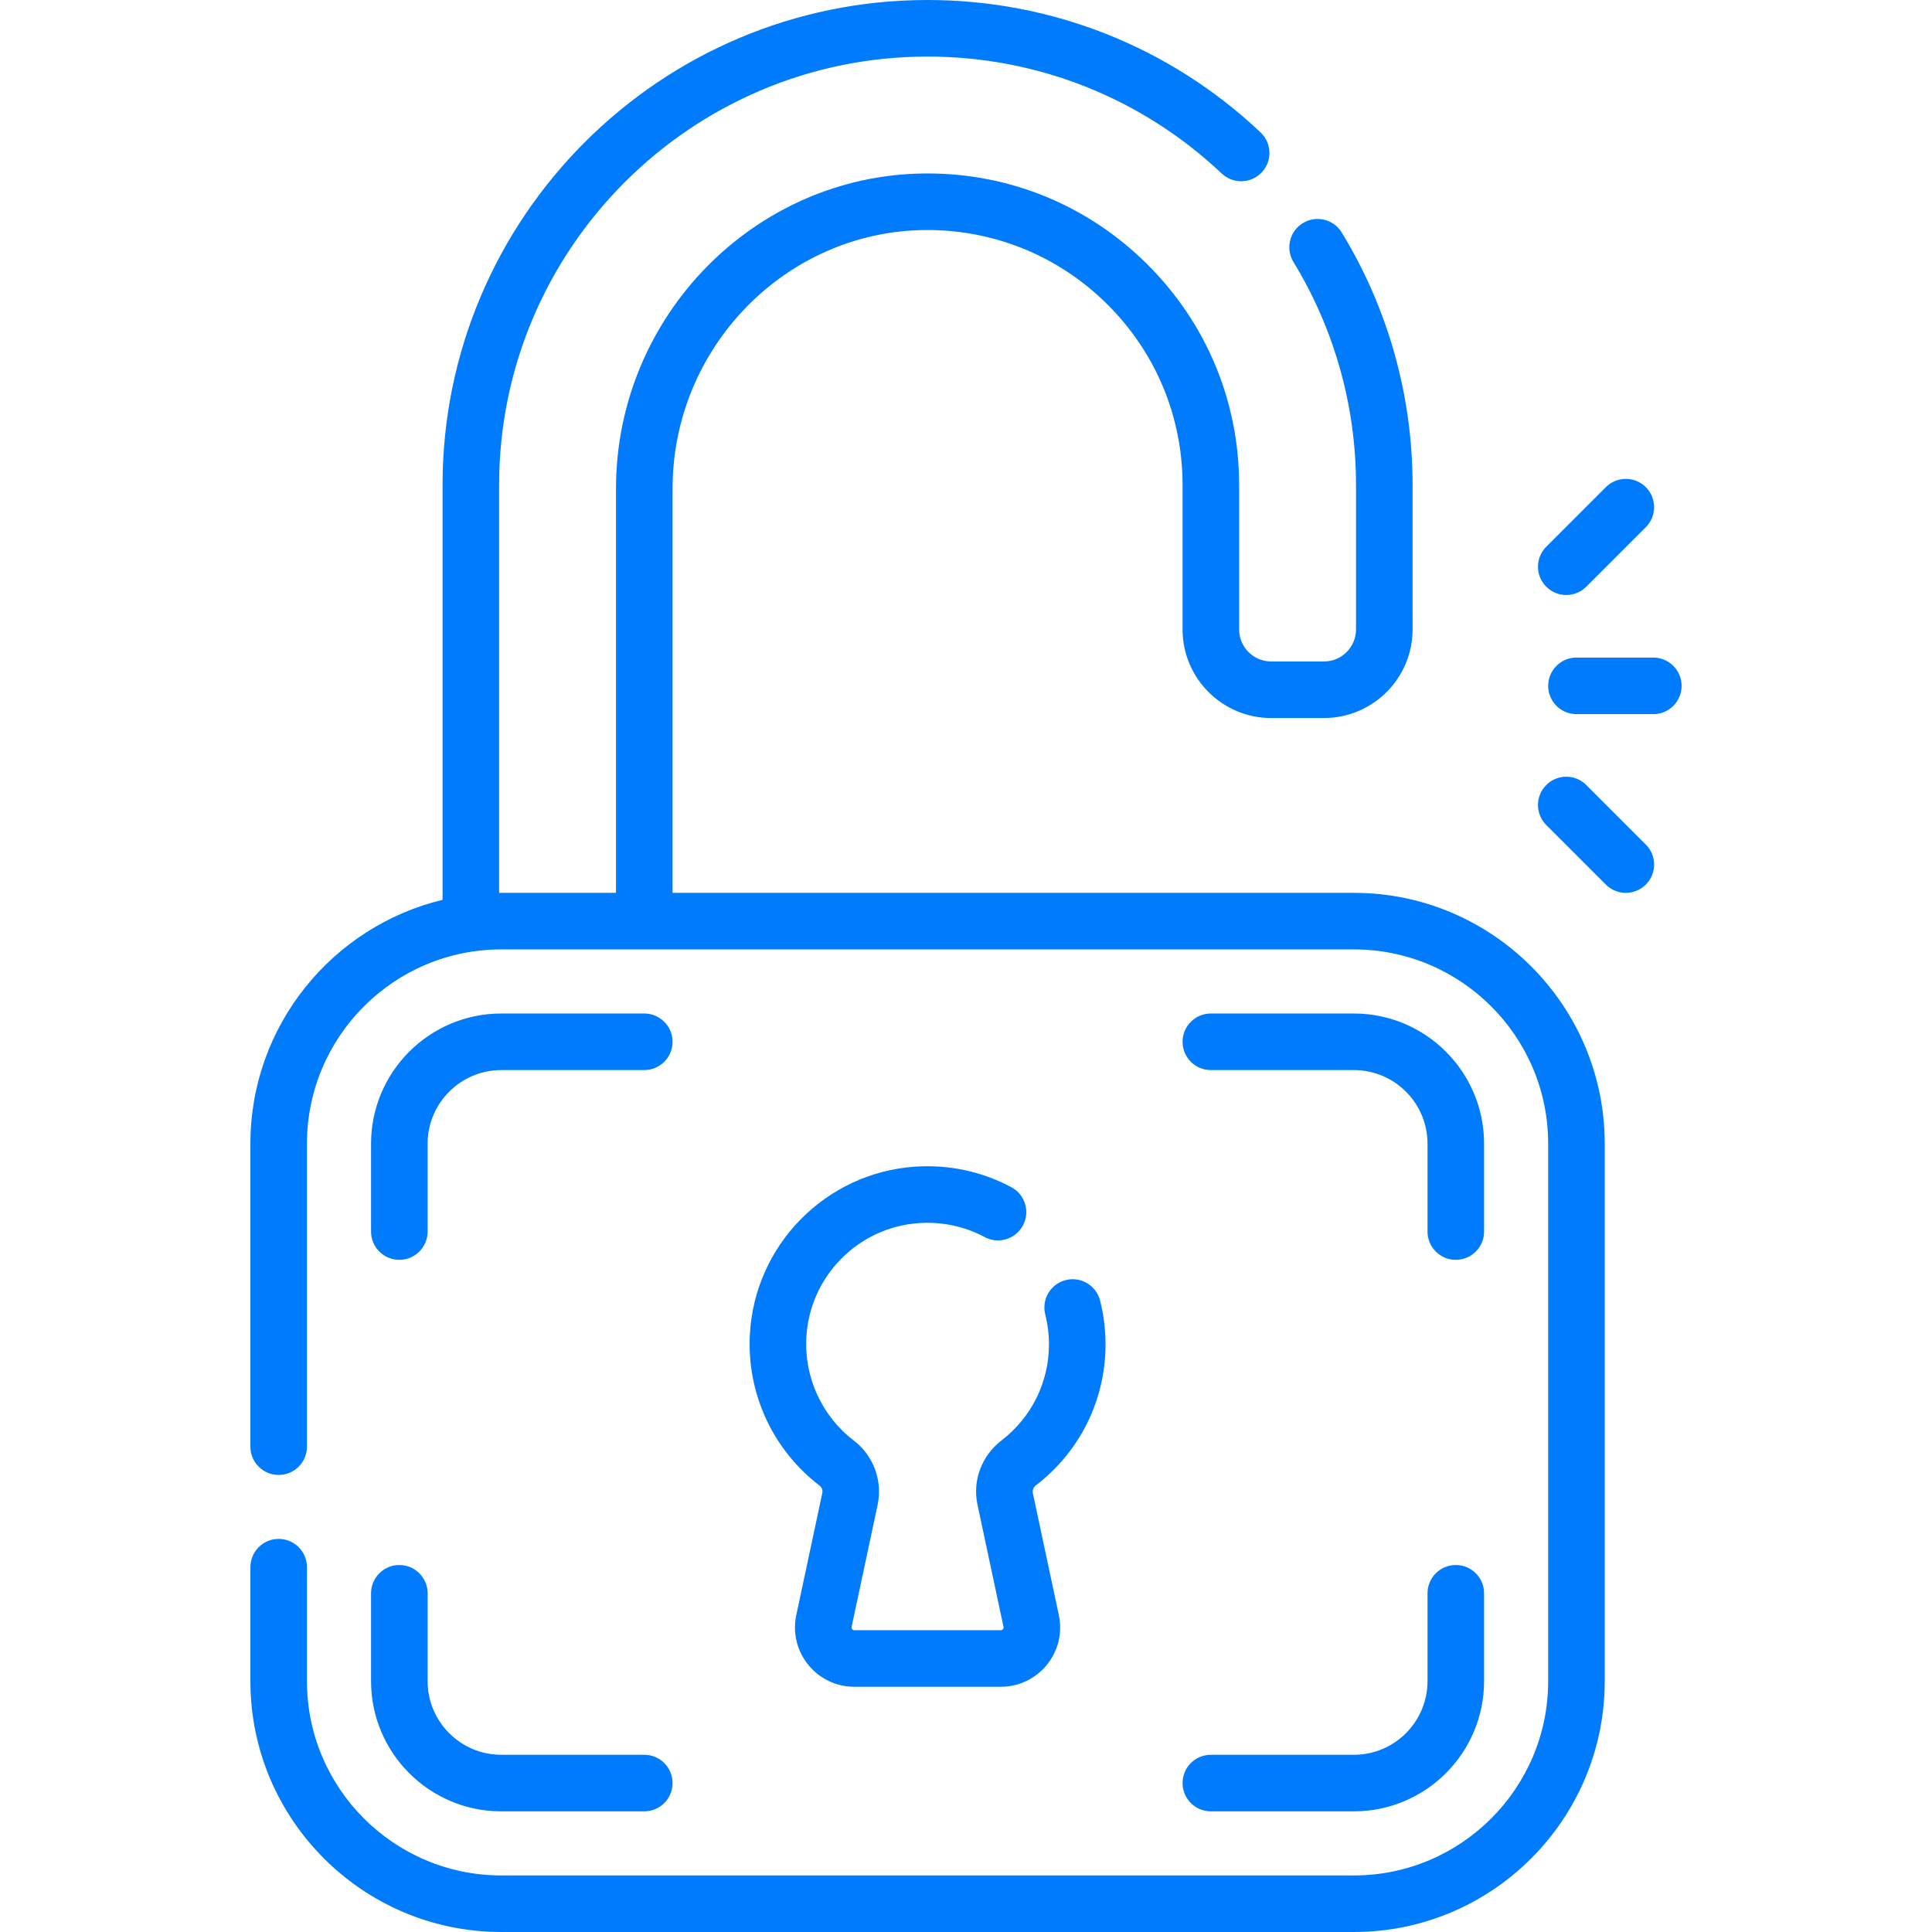
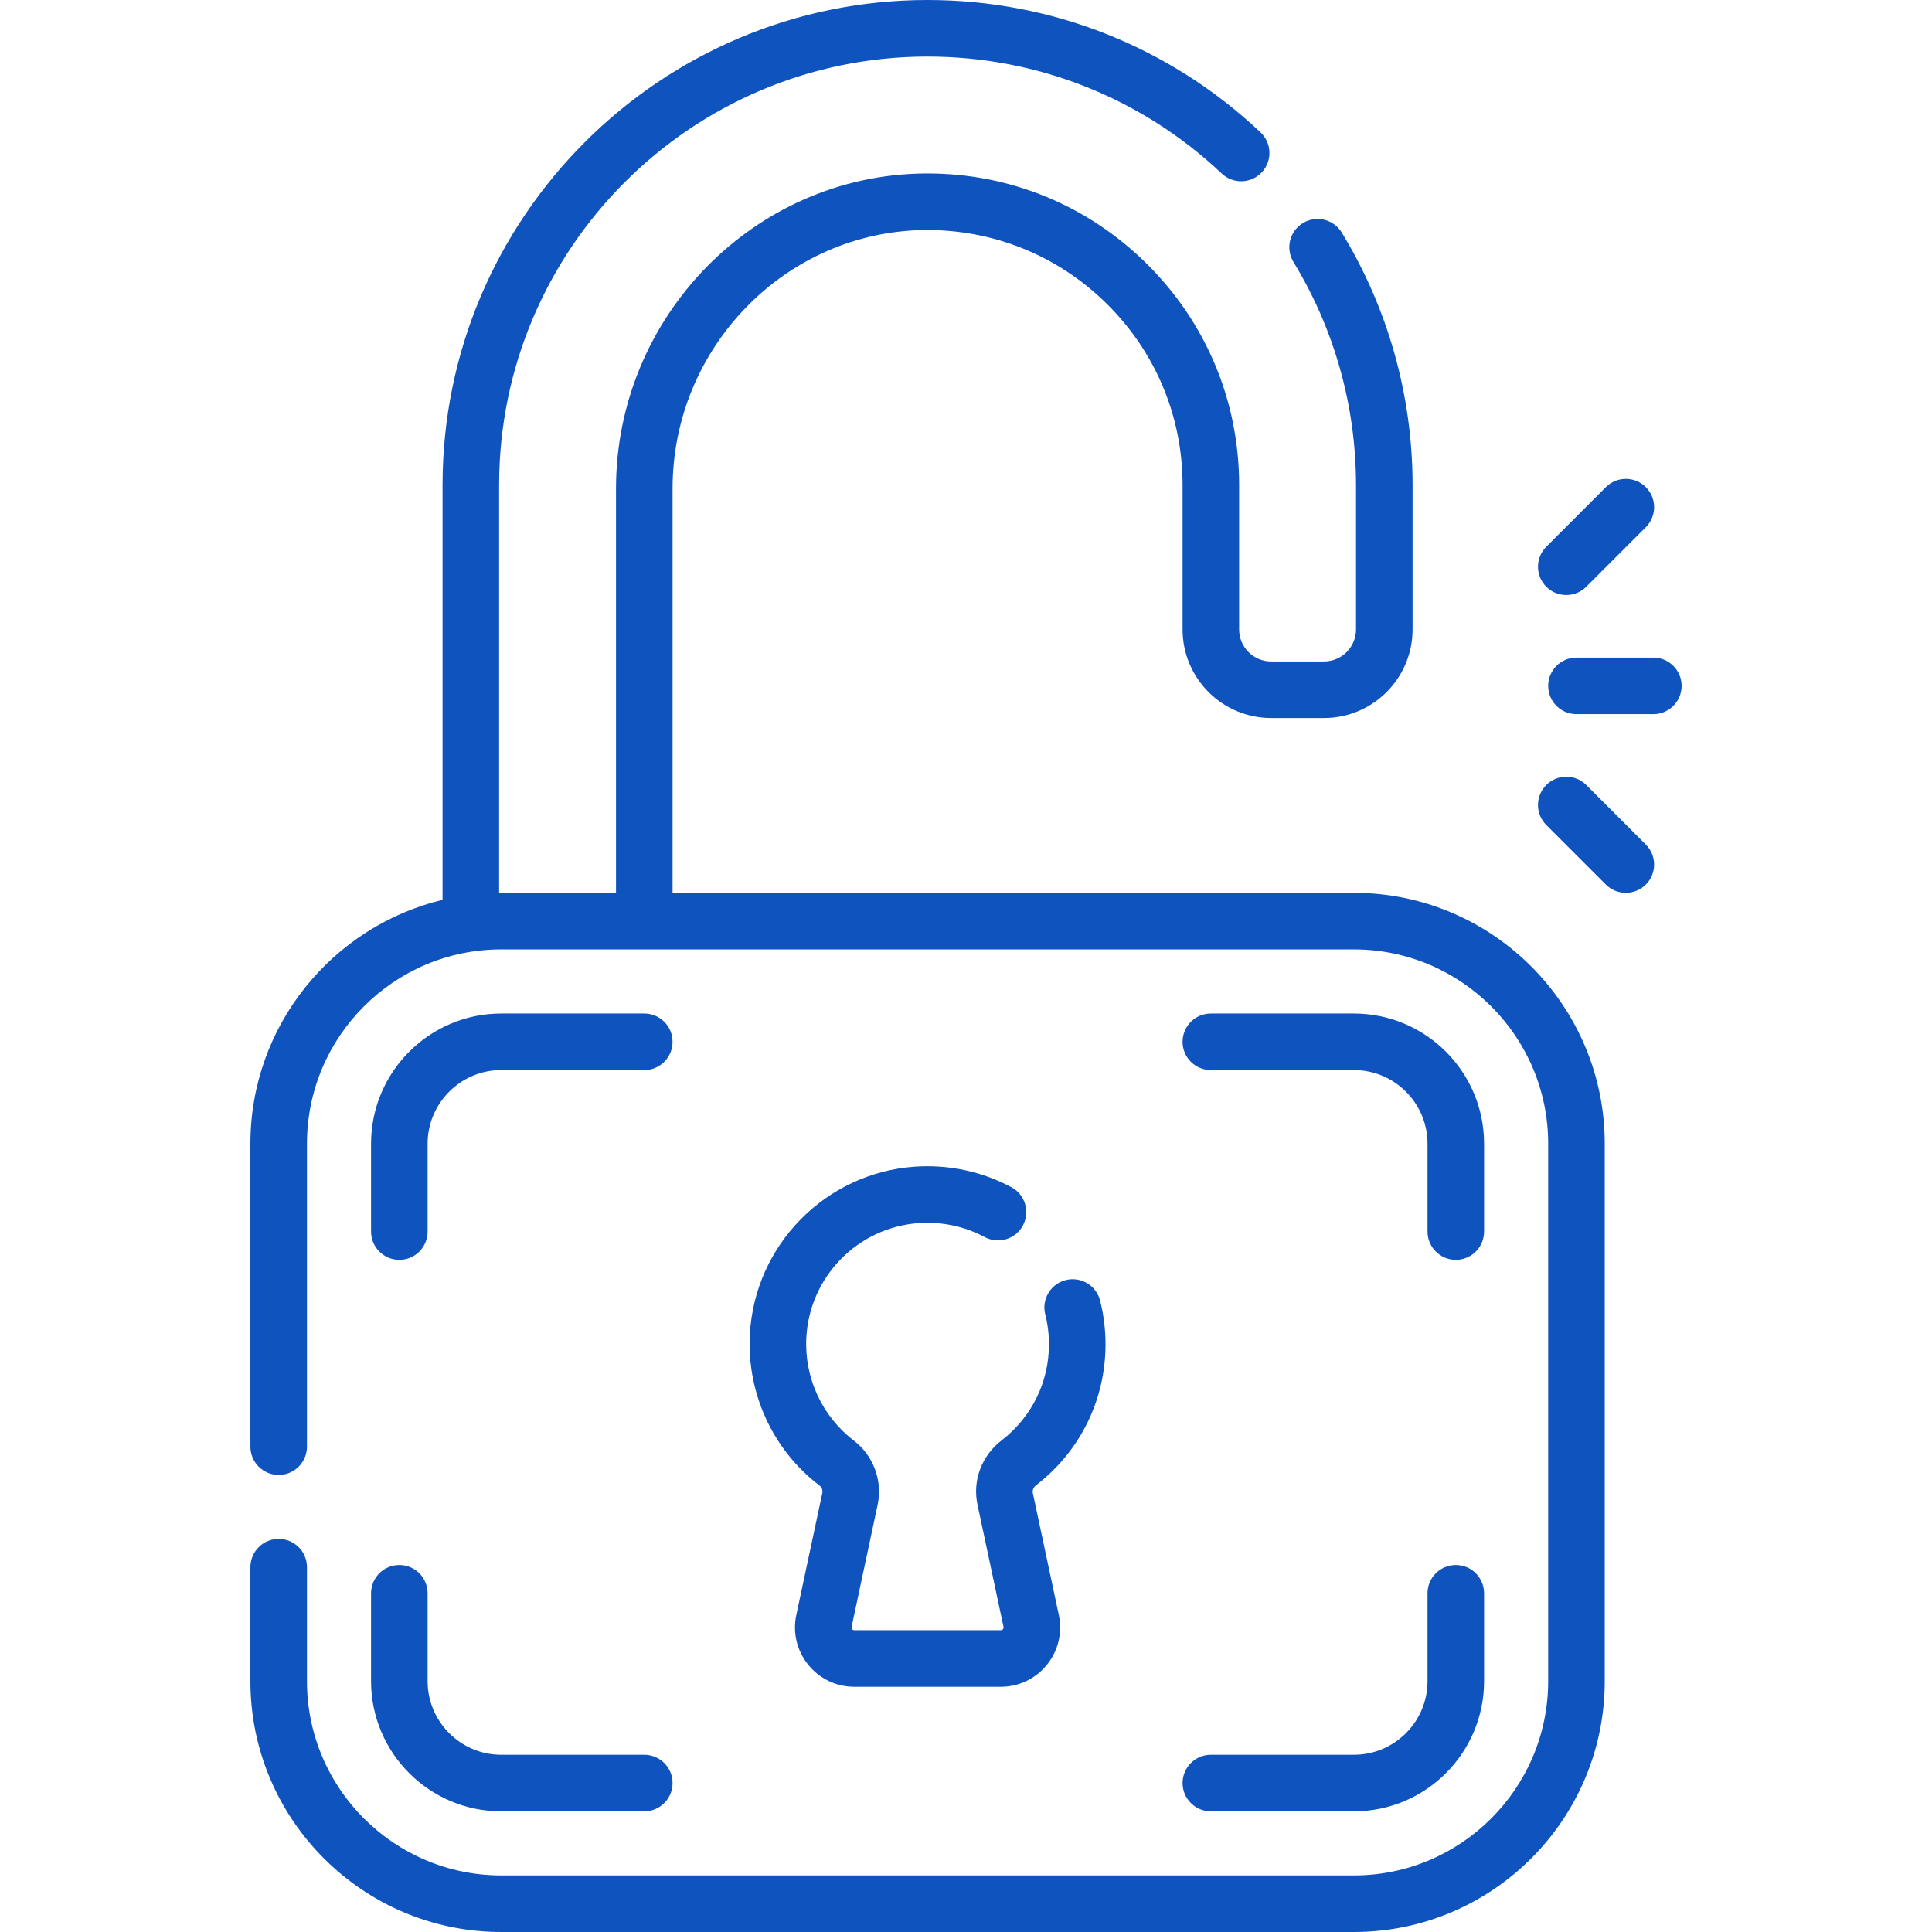
- <svg xmlns="http://www.w3.org/2000/svg" version="1.1" width="512" height="512" x="0" y="0" viewBox="0 0 512.373 512.373" style="enable-background:new 0 0 512 512" xml:space="preserve">
-   <g>
-     <g>
-       <path d="m359.058 236.787h-180.691v-107.202c0-37.458 30.037-68.224 66.958-68.582 18.125-.149 35.291 6.783 48.229 19.596 12.94 12.816 20.067 29.873 20.067 48.029v38.305c0 12.952 10.537 23.488 23.488 23.488h14.023c12.951 0 23.488-10.537 23.488-23.488v-38.305c0-23.688-6.498-46.845-18.79-66.967-2.16-3.536-6.777-4.65-10.311-2.49-3.534 2.159-4.649 6.775-2.49 10.31 10.854 17.766 16.591 38.218 16.591 59.146v38.305c0 4.681-3.808 8.488-8.488 8.488h-14.023c-4.681 0-8.488-3.808-8.488-8.488v-38.305c0-22.19-8.705-43.032-24.513-58.687-15.609-15.458-36.214-23.94-58.106-23.94-.272 0-.549.001-.823.004-45.11.438-81.812 37.932-81.812 83.581v107.202h-30.438c-.189 0-.374.013-.562.014v-108.174c0-62.654 50.973-113.627 113.627-113.627 29.135 0 56.841 11.017 78.015 31.021 3.009 2.844 7.756 2.71 10.603-.301 2.844-3.011 2.709-7.758-.302-10.603-23.97-22.645-55.335-35.117-88.316-35.117-70.925 0-128.627 57.702-128.627 128.627v110.016c-29.196 7.027-50.961 33.346-50.961 64.667v80.35c0 4.142 3.357 7.5 7.5 7.5s7.5-3.358 7.5-7.5v-80.35c0-28.41 23.113-51.524 51.523-51.524h226.129c28.41 0 51.523 23.114 51.523 51.524v142.539c0 28.41-23.113 51.523-51.523 51.523h-226.129c-28.41 0-51.523-23.113-51.523-51.523v-30.226c0-4.142-3.357-7.5-7.5-7.5s-7.5 3.358-7.5 7.5v30.226c0 36.681 29.842 66.523 66.523 66.523h226.129c36.682 0 66.523-29.842 66.523-66.523v-142.538c.001-36.682-29.841-66.524-66.523-66.524z" fill="#007bfc" data-original="#000000" style="" />
-       <path d="m386.083 334.114c4.143 0 7.5-3.358 7.5-7.5v-23.303c0-19.037-15.487-34.524-34.524-34.524h-37.938c-4.143 0-7.5 3.358-7.5 7.5s3.357 7.5 7.5 7.5h37.938c10.766 0 19.524 8.758 19.524 19.524v23.303c0 4.142 3.357 7.5 7.5 7.5z" fill="#007bfc" data-original="#000000" style="" />
-       <path d="m105.905 334.114c4.143 0 7.5-3.358 7.5-7.5v-23.303c0-10.766 8.759-19.524 19.524-19.524h37.938c4.143 0 7.5-3.358 7.5-7.5s-3.357-7.5-7.5-7.5h-37.938c-19.037 0-34.524 15.487-34.524 34.524v23.303c0 4.142 3.357 7.5 7.5 7.5z" fill="#007bfc" data-original="#000000" style="" />
-       <path d="m98.405 445.849c0 19.037 15.487 34.524 34.524 34.524h37.938c4.143 0 7.5-3.358 7.5-7.5s-3.357-7.5-7.5-7.5h-37.938c-10.766 0-19.524-8.758-19.524-19.524v-23.303c0-4.142-3.357-7.5-7.5-7.5s-7.5 3.358-7.5 7.5z" fill="#007bfc" data-original="#000000" style="" />
-       <path d="m321.121 480.373h37.938c19.037 0 34.524-15.487 34.524-34.524v-23.303c0-4.142-3.357-7.5-7.5-7.5s-7.5 3.358-7.5 7.5v23.303c0 10.766-8.759 19.524-19.524 19.524h-37.938c-4.143 0-7.5 3.358-7.5 7.5s3.357 7.5 7.5 7.5z" fill="#007bfc" data-original="#000000" style="" />
-       <path d="m243.653 324.371c6.105-.424 12.151.852 17.485 3.703 3.651 1.954 8.197.574 10.149-3.079 1.953-3.653.574-8.197-3.079-10.15-7.826-4.184-16.672-6.061-25.606-5.438-23.692 1.663-42.496 20.815-43.738 44.55-.816 15.596 6.098 30.563 18.495 40.037.594.454.876 1.226.719 1.965l-6.896 32.354c-.996 4.669.155 9.475 3.159 13.186 3.003 3.711 7.464 5.84 12.238 5.84h38.828c4.774 0 9.235-2.128 12.238-5.84 3.004-3.711 4.155-8.517 3.159-13.186l-6.894-32.346c-.16-.752.173-1.554.871-2.091 11.698-9.016 18.407-22.645 18.407-37.393 0-3.881-.484-7.771-1.44-11.562-1.013-4.018-5.087-6.452-9.106-5.439-4.016 1.013-6.451 5.089-5.438 9.106.654 2.593.985 5.25.985 7.895 0 10.059-4.579 19.358-12.562 25.511-5.314 4.095-7.762 10.647-6.386 17.1l6.894 32.347c.019.086.073.347-.149.622-.224.276-.49.276-.578.276h-38.828c-.088 0-.354 0-.578-.276-.223-.275-.168-.536-.149-.623l6.896-32.356c1.357-6.378-1.107-13.054-6.281-17.008-8.463-6.466-13.182-16.685-12.625-27.334.847-16.181 13.663-29.238 29.81-30.371z" fill="#007bfc" data-original="#000000" style="" />
-       <path d="m415.379 157.798c1.919 0 3.839-.732 5.304-2.197l15.797-15.797c2.929-2.929 2.929-7.678 0-10.606-2.93-2.93-7.678-2.929-10.607 0l-15.797 15.797c-2.929 2.929-2.929 7.678 0 10.606 1.464 1.465 3.384 2.197 5.303 2.197z" fill="#007bfc" data-original="#000000" style="" />
-       <path d="m420.682 208.185c-2.93-2.929-7.678-2.93-10.607 0-2.929 2.929-2.929 7.677 0 10.606l15.797 15.797c1.465 1.465 3.384 2.197 5.304 2.197 1.919 0 3.839-.732 5.304-2.197 2.929-2.929 2.929-7.677 0-10.606z" fill="#007bfc" data-original="#000000" style="" />
-       <path d="m438.467 174.393h-20.384c-4.143 0-7.5 3.358-7.5 7.5s3.357 7.5 7.5 7.5h20.384c4.143 0 7.5-3.358 7.5-7.5s-3.358-7.5-7.5-7.5z" fill="#007bfc" data-original="#000000" style="" />
-     </g>
-   </g>
+ <svg xmlns="http://www.w3.org/2000/svg" width="512" height="512" viewBox="0 0 512 512" fill="none">
+   <path d="M358.797 236.615H178.237V129.491C178.237 92.06 208.252 61.316 245.146 60.959C263.258 60.81 280.412 67.737 293.34 80.54C306.271 93.347 313.393 110.392 313.393 128.534V166.811C313.393 179.754 323.922 190.282 336.864 190.282H350.876C363.818 190.282 374.347 179.753 374.347 166.811V128.534C374.347 104.864 367.854 81.724 355.571 61.616C353.413 58.083 348.799 56.969 345.267 59.128C341.736 61.285 340.622 65.898 342.779 69.43C353.625 87.183 359.358 107.621 359.358 128.533V166.81C359.358 171.488 355.553 175.292 350.876 175.292H336.864C332.186 175.292 328.382 171.487 328.382 166.81V128.533C328.382 106.36 319.683 85.533 303.887 69.889C288.289 54.442 267.699 45.967 245.823 45.967C245.551 45.967 245.274 45.968 245.001 45.971C199.923 46.408 163.248 83.875 163.248 129.491V236.615H132.832C132.643 236.615 132.459 236.628 132.271 236.629V128.533C132.271 65.925 183.207 14.989 245.815 14.989C274.929 14.989 302.615 25.998 323.773 45.987C326.78 48.829 331.523 48.696 334.368 45.687C337.21 42.678 337.075 37.934 334.067 35.091C310.114 12.463 278.772 0 245.815 0C174.942 0 117.282 57.66 117.282 128.533V238.469C88.107 245.491 66.358 271.791 66.358 303.089V383.381C66.358 387.52 69.712 390.875 73.852 390.875C77.992 390.875 81.347 387.52 81.347 383.381V303.089C81.347 274.7 104.443 251.603 132.832 251.603H358.797C387.186 251.603 410.282 274.7 410.282 303.089V445.524C410.282 473.914 387.186 497.01 358.797 497.01H132.832C104.443 497.01 81.347 473.914 81.347 445.524V415.32C81.347 411.181 77.992 407.826 73.852 407.826C69.712 407.826 66.358 411.181 66.358 415.32V445.524C66.358 482.179 96.178 511.999 132.832 511.999H358.797C395.452 511.999 425.271 482.179 425.271 445.524V303.09C425.272 266.435 395.452 236.615 358.797 236.615Z" fill="#0E53BE" />
+   <path d="M385.802 333.871C389.942 333.871 393.296 330.515 393.296 326.376V303.09C393.296 284.067 377.821 268.591 358.798 268.591H320.887C316.747 268.591 313.393 271.947 313.393 276.086C313.393 280.225 316.747 283.58 320.887 283.58H358.798C369.556 283.58 378.307 292.332 378.307 303.09V326.376C378.307 330.515 381.662 333.871 385.802 333.871Z" fill="#0E53BE" />
+   <path d="M105.828 333.871C109.968 333.871 113.322 330.515 113.322 326.376V303.09C113.322 292.332 122.075 283.58 132.832 283.58H170.743C174.883 283.58 178.237 280.225 178.237 276.086C178.237 271.947 174.883 268.591 170.743 268.591H132.832C113.809 268.591 98.333 284.067 98.333 303.09V326.376C98.333 330.515 101.688 333.871 105.828 333.871Z" fill="#0E53BE" />
+   <path d="M98.333 445.524C98.333 464.548 113.809 480.023 132.832 480.023H170.743C174.883 480.023 178.237 476.668 178.237 472.529C178.237 468.39 174.883 465.034 170.743 465.034H132.832C122.074 465.034 113.322 456.283 113.322 445.524V422.238C113.322 418.099 109.968 414.744 105.828 414.744C101.688 414.744 98.333 418.099 98.333 422.238V445.524Z" fill="#0E53BE" />
+   <path d="M320.887 480.023H358.798C377.821 480.023 393.296 464.548 393.296 445.524V422.238C393.296 418.099 389.942 414.744 385.802 414.744C381.662 414.744 378.307 418.099 378.307 422.238V445.524C378.307 456.283 369.555 465.034 358.798 465.034H320.887C316.747 465.034 313.393 468.39 313.393 472.529C313.393 476.668 316.747 480.023 320.887 480.023Z" fill="#0E53BE" />
+   <path d="M243.476 324.135C249.576 323.711 255.618 324.986 260.948 327.835C264.596 329.788 269.139 328.409 271.09 324.758C273.041 321.108 271.663 316.567 268.013 314.616C260.192 310.435 251.353 308.559 242.425 309.182C218.751 310.844 199.96 329.982 198.719 353.699C197.904 369.284 204.813 384.24 217.201 393.707C217.794 394.161 218.076 394.932 217.919 395.671L211.028 428.001C210.033 432.667 211.183 437.469 214.185 441.178C217.186 444.886 221.644 447.013 226.414 447.013H265.214C269.984 447.013 274.442 444.887 277.443 441.178C280.445 437.469 281.595 432.667 280.6 428.001L273.711 395.679C273.551 394.927 273.883 394.126 274.581 393.589C286.27 384.58 292.975 370.961 292.975 356.224C292.975 352.345 292.491 348.458 291.536 344.67C290.523 340.655 286.452 338.223 282.436 339.235C278.423 340.247 275.99 344.32 277.002 348.334C277.656 350.925 277.986 353.58 277.986 356.224C277.986 366.275 273.411 375.567 265.434 381.716C260.124 385.808 257.677 392.355 259.052 398.803L265.941 431.127C265.96 431.213 266.014 431.474 265.792 431.748C265.569 432.024 265.303 432.024 265.215 432.024H226.415C226.327 432.024 226.061 432.024 225.837 431.748C225.615 431.474 225.67 431.213 225.689 431.126L232.58 398.794C233.936 392.42 231.473 385.749 226.303 381.798C217.846 375.337 213.131 365.125 213.687 354.484C214.534 338.315 227.34 325.267 243.476 324.135Z" fill="#0E53BE" />
+   <path d="M415.077 157.683C416.994 157.683 418.913 156.952 420.377 155.488L436.162 139.702C439.089 136.775 439.089 132.03 436.162 129.104C433.234 126.176 428.49 126.177 425.563 129.104L409.777 144.889C406.851 147.816 406.851 152.562 409.777 155.488C411.24 156.952 413.159 157.683 415.077 157.683Z" fill="#0E53BE" />
+   <path d="M420.376 208.033C417.448 205.107 412.703 205.106 409.776 208.033C406.85 210.96 406.85 215.705 409.776 218.632L425.562 234.417C427.026 235.881 428.943 236.613 430.862 236.613C432.78 236.613 434.698 235.881 436.162 234.417C439.089 231.49 439.089 226.746 436.162 223.819L420.376 208.033Z" fill="#0E53BE" />
+   <path d="M438.148 174.266H417.779C413.639 174.266 410.284 177.622 410.284 181.761C410.284 185.9 413.639 189.255 417.779 189.255H438.148C442.288 189.255 445.642 185.9 445.642 181.761C445.642 177.622 442.287 174.266 438.148 174.266Z" fill="#0E53BE" />
</svg>
